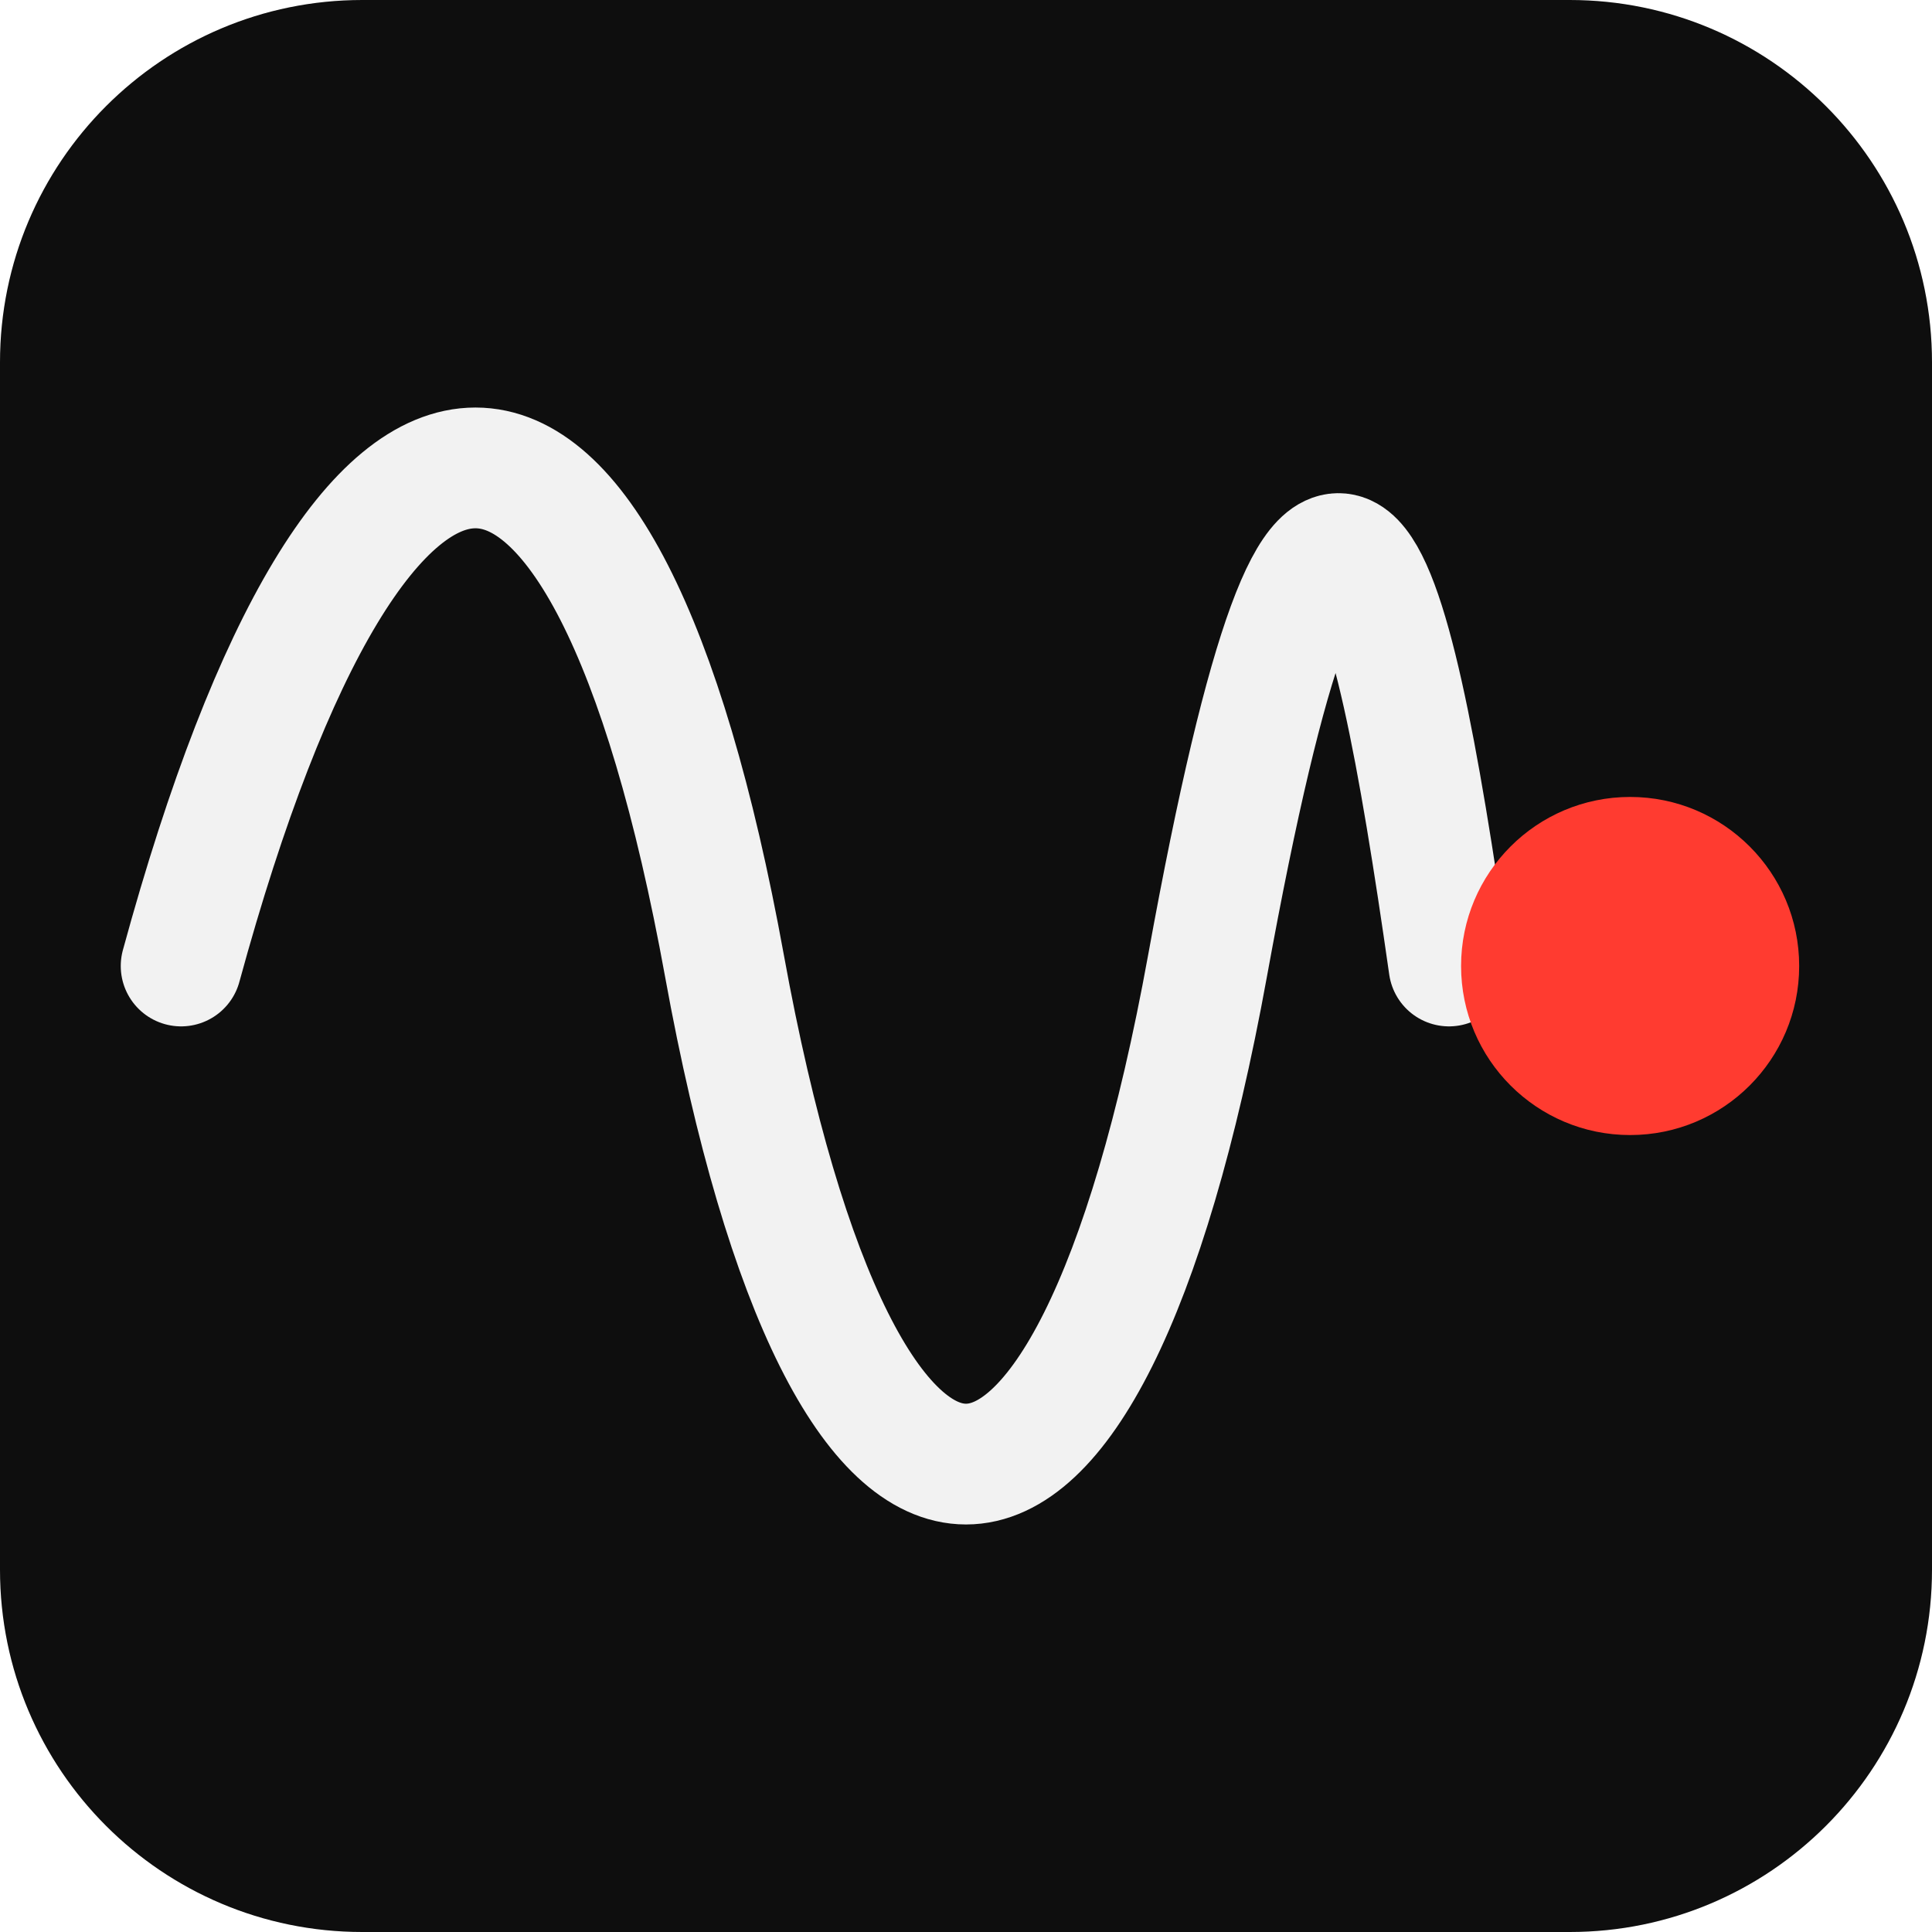
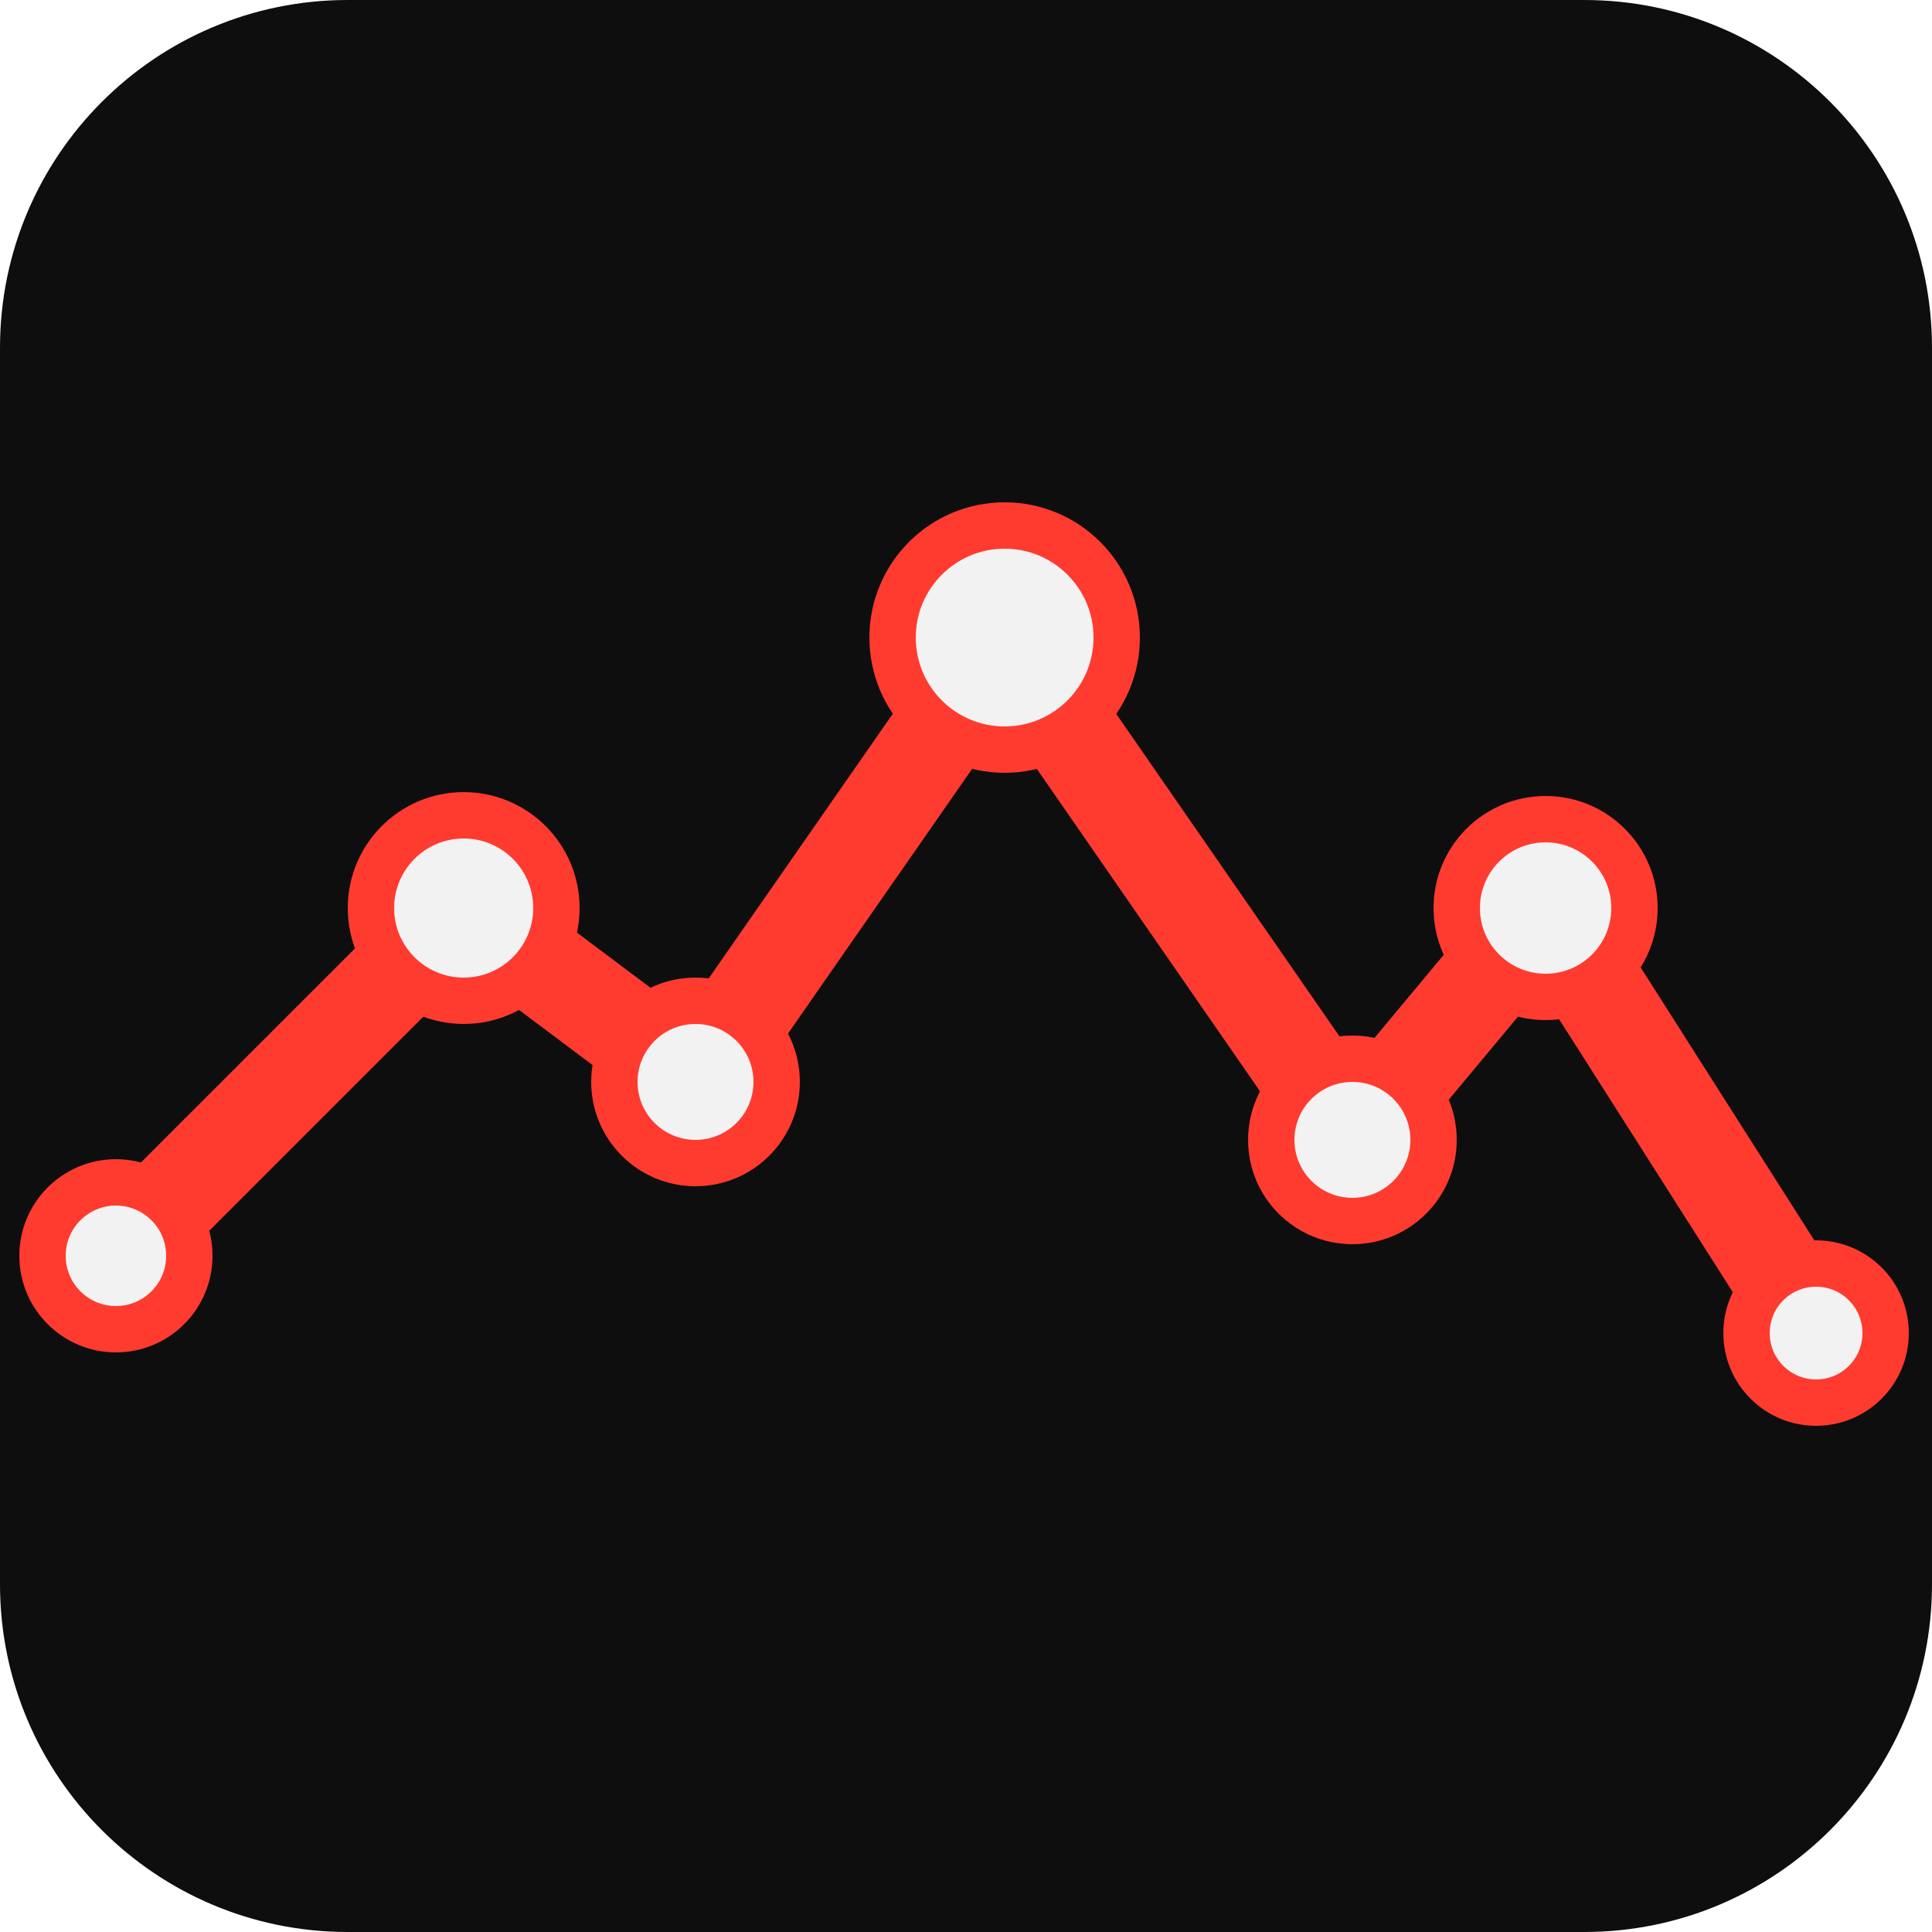
- <svg xmlns="http://www.w3.org/2000/svg" width="32" height="32" viewBox="0 0 32 32">
-   <rect width="32" height="32" rx="6" fill="#0e0e0e" />
-   <path d="M3 17 C 6 6, 10 6, 12 17 S 18 28, 20 17 S 23 10, 24 17" fill="none" stroke="#f2f2f2" stroke-width="2" stroke-linecap="round" transform="translate(0 -1)" />
-   <circle cx="27" cy="16" r="2.8" fill="#ff3b30" />
+ <svg xmlns="http://www.w3.org/2000/svg" width="32" height="32" viewBox="0 0 100 100">
+   <rect width="100" height="100" rx="18" fill="#0e0e0e" />
+   <g transform="translate(0 25)" stroke-linecap="round" stroke-linejoin="round">
+     <path d="M6 40 L24 22 L36 31 L52 8 L70 34 L80 22 L94 44" fill="none" stroke="#ff3b30" stroke-width="5" />
+     <circle cx="6" cy="40" r="3.8" fill="#f2f2f2" stroke="#ff3b30" stroke-width="2.4" />
+     <circle cx="24" cy="22" r="4.8" fill="#f2f2f2" stroke="#ff3b30" stroke-width="2.4" />
+     <circle cx="36" cy="31" r="4.2" fill="#f2f2f2" stroke="#ff3b30" stroke-width="2.4" />
+     <circle cx="52" cy="8" r="5.8" fill="#f2f2f2" stroke="#ff3b30" stroke-width="2.4" />
+     <circle cx="70" cy="34" r="4.2" fill="#f2f2f2" stroke="#ff3b30" stroke-width="2.4" />
+     <circle cx="80" cy="22" r="4.6" fill="#f2f2f2" stroke="#ff3b30" stroke-width="2.4" />
+     <circle cx="94" cy="44" r="3.6" fill="#f2f2f2" stroke="#ff3b30" stroke-width="2.4" />
+   </g>
</svg>
